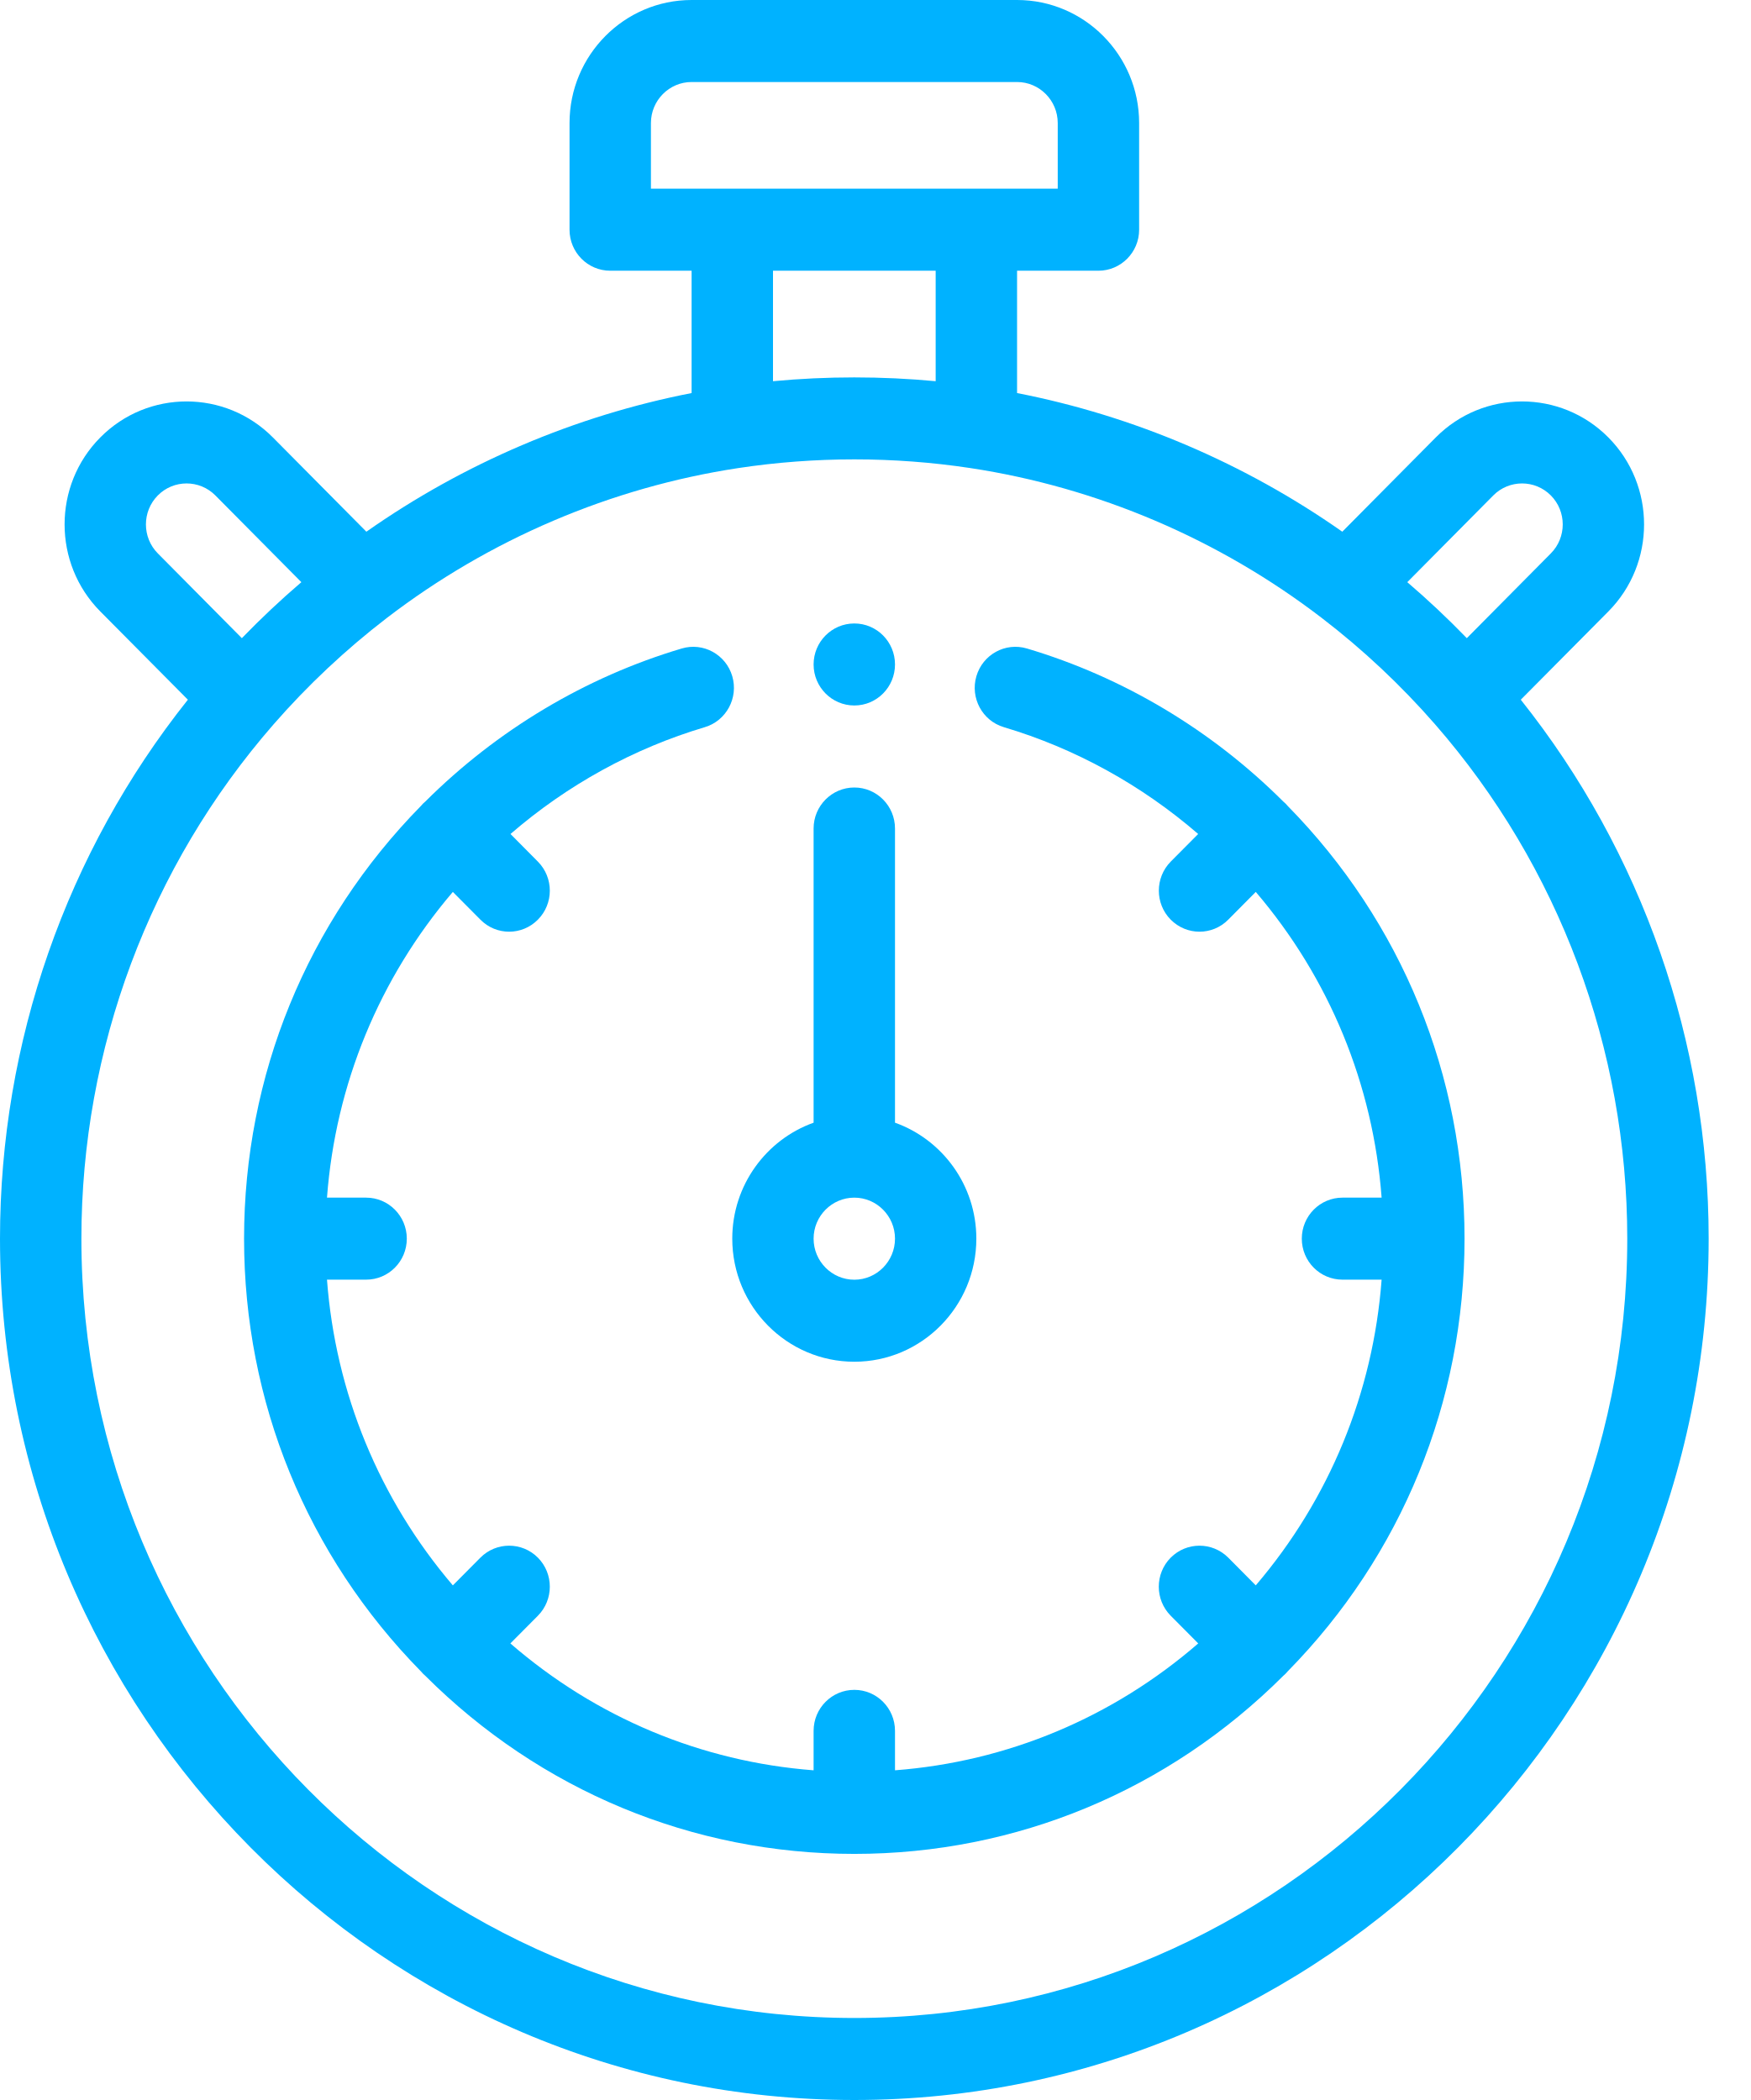
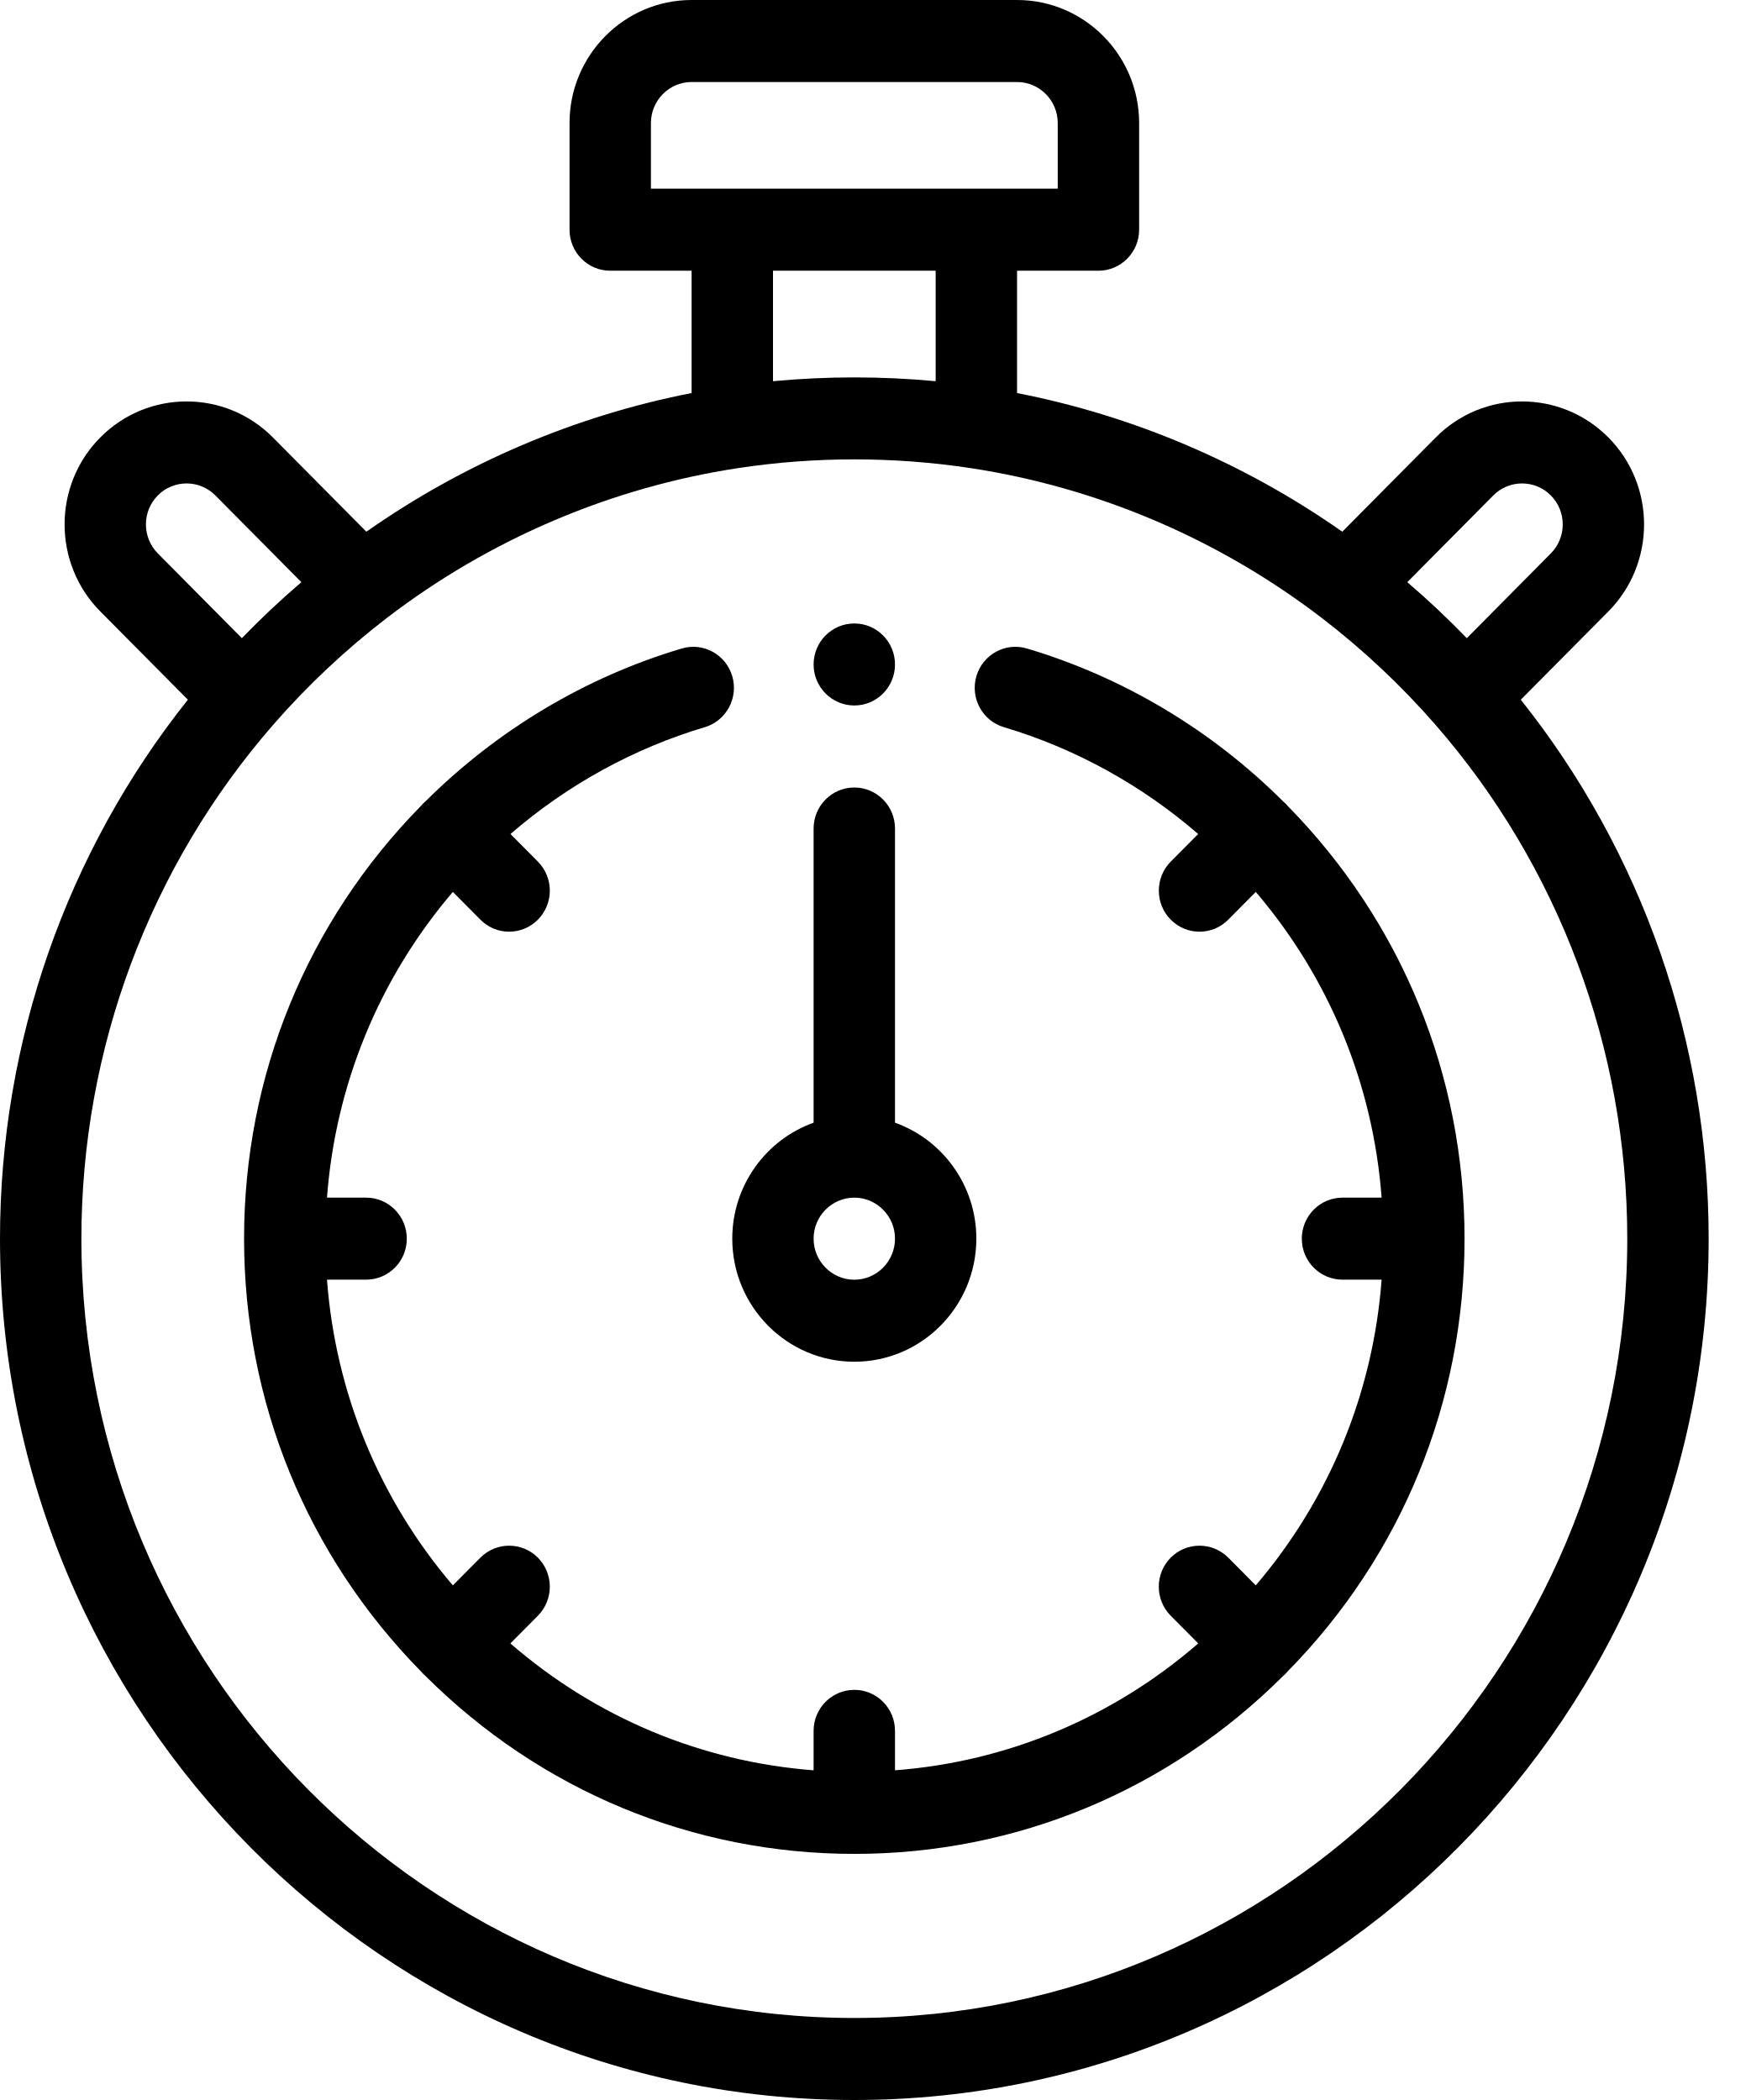
- <svg xmlns="http://www.w3.org/2000/svg" width="30" height="36" viewBox="0 0 30 36" fill="none">
-   <path d="M3.22 11.995L1.719 10.482C0.903 9.659 0.903 8.321 1.719 7.499C2.534 6.676 3.861 6.676 4.677 7.499L6.279 9.115C7.951 7.941 9.856 7.128 11.853 6.738V4.641H10.459C10.073 4.641 9.761 4.326 9.761 3.938V2.109C9.761 0.946 10.7 0 11.853 0H17.431C18.584 0 19.523 0.946 19.523 2.109V3.938C19.523 4.326 19.21 4.641 18.825 4.641H17.431V6.738C19.427 7.128 21.333 7.941 23.005 9.115L24.607 7.499C25.422 6.676 26.749 6.676 27.565 7.499C28.381 8.321 28.381 9.659 27.565 10.482L26.064 11.995C28.145 14.609 29.284 17.864 29.284 21.234C29.284 29.376 22.715 36 14.642 36C6.569 36 0 29.376 0 21.234C0 17.864 1.139 14.609 3.22 11.995ZM3.691 8.493C3.419 8.219 2.976 8.219 2.705 8.493C2.433 8.767 2.433 9.213 2.705 9.487L4.145 10.94C4.47 10.604 4.811 10.283 5.165 9.98L3.691 8.493ZM18.128 2.109C18.128 1.722 17.815 1.406 17.431 1.406H11.853C11.469 1.406 11.156 1.722 11.156 2.109V3.234H18.128V2.109ZM13.248 4.641V6.535C14.172 6.448 15.112 6.448 16.036 6.535V4.641H13.248ZM26.579 8.493C26.307 8.219 25.865 8.219 25.593 8.493L24.119 9.98C24.473 10.283 24.814 10.604 25.139 10.94L26.579 9.487C26.851 9.213 26.851 8.767 26.579 8.493ZM14.642 34.594C21.947 34.594 27.889 28.601 27.889 21.234C27.889 17.985 26.72 14.854 24.596 12.418C24.011 11.747 23.358 11.134 22.655 10.595C20.895 9.244 18.812 8.355 16.63 8.024C15.977 7.925 15.308 7.875 14.642 7.875C13.976 7.875 13.307 7.925 12.654 8.024C10.472 8.355 8.389 9.244 6.628 10.595C5.926 11.134 5.273 11.747 4.688 12.418C2.564 14.854 1.395 17.985 1.395 21.234C1.395 28.601 7.337 34.594 14.642 34.594Z" fill="#00B2FF" />
-   <path d="M14.642 23.344C13.488 23.344 12.55 22.398 12.55 21.234C12.55 20.318 13.133 19.536 13.944 19.246V14.203C13.944 13.815 14.257 13.5 14.642 13.5C15.027 13.5 15.339 13.815 15.339 14.203V19.246C16.151 19.536 16.733 20.318 16.733 21.234C16.733 22.398 15.795 23.344 14.642 23.344ZM14.642 20.531C14.257 20.531 13.944 20.847 13.944 21.234C13.944 21.622 14.257 21.938 14.642 21.938C15.026 21.938 15.339 21.622 15.339 21.234C15.339 20.847 15.026 20.531 14.642 20.531Z" fill="#00B2FF" />
-   <path d="M7.214 13.816C7.225 13.803 7.236 13.79 7.248 13.778C7.261 13.765 7.275 13.753 7.289 13.741C8.518 12.515 10.036 11.607 11.684 11.117C12.053 11.007 12.441 11.22 12.55 11.592C12.659 11.964 12.448 12.356 12.079 12.466C10.858 12.829 9.719 13.458 8.749 14.297L9.219 14.771C9.491 15.046 9.491 15.491 9.219 15.765C9.083 15.903 8.904 15.972 8.726 15.972C8.547 15.972 8.369 15.903 8.233 15.765L7.761 15.29C6.5 16.769 5.75 18.59 5.604 20.531H6.275C6.66 20.531 6.972 20.846 6.972 21.234C6.972 21.623 6.66 21.937 6.275 21.937H5.604C5.75 23.878 6.5 25.699 7.761 27.178L8.233 26.703C8.505 26.429 8.947 26.429 9.219 26.703C9.491 26.978 9.491 27.423 9.219 27.698L8.747 28.173C10.214 29.445 12.02 30.201 13.944 30.348V29.672C13.944 29.283 14.257 28.969 14.642 28.969C15.027 28.969 15.339 29.283 15.339 29.672V30.348C17.263 30.201 19.069 29.445 20.536 28.173L20.064 27.698C19.792 27.423 19.792 26.978 20.064 26.703C20.337 26.429 20.778 26.429 21.051 26.703L21.522 27.178C22.784 25.699 23.533 23.878 23.679 21.937H23.008C22.623 21.937 22.311 21.623 22.311 21.234C22.311 20.846 22.623 20.531 23.008 20.531H23.679C23.533 18.59 22.784 16.769 21.522 15.29L21.051 15.765C20.915 15.903 20.736 15.972 20.558 15.972C20.379 15.972 20.201 15.903 20.064 15.765C19.793 15.491 19.793 15.046 20.064 14.771L20.535 14.297C19.564 13.457 18.425 12.829 17.205 12.466C16.835 12.356 16.625 11.964 16.734 11.592C16.843 11.22 17.23 11.007 17.6 11.117C19.247 11.607 20.765 12.514 21.993 13.74C22.008 13.752 22.022 13.765 22.035 13.778C22.047 13.79 22.058 13.803 22.069 13.816C24.024 15.806 25.1 18.438 25.1 21.234C25.1 24.03 24.024 26.662 22.069 28.652C22.058 28.665 22.047 28.678 22.035 28.69C22.023 28.703 22.011 28.713 21.998 28.724C20.024 30.696 17.415 31.781 14.642 31.781C11.869 31.781 9.259 30.696 7.286 28.725C7.273 28.713 7.26 28.703 7.248 28.69C7.236 28.678 7.226 28.665 7.215 28.653C5.26 26.663 4.183 24.031 4.183 21.234C4.183 18.438 5.26 15.806 7.214 13.816Z" fill="#00B2FF" />
-   <path d="M14.642 12.094C14.257 12.094 13.944 11.779 13.944 11.391C13.944 11.002 14.257 10.688 14.642 10.688C15.027 10.688 15.339 11.002 15.339 11.391C15.339 11.779 15.027 12.094 14.642 12.094Z" fill="#00B2FF" />
+ <svg xmlns="http://www.w3.org/2000/svg" width="30" height="36" viewBox="0 0 30 36">
+   <path d="M3.22 11.995L1.719 10.482C0.903 9.659 0.903 8.321 1.719 7.499C2.534 6.676 3.861 6.676 4.677 7.499L6.279 9.115C7.951 7.941 9.856 7.128 11.853 6.738V4.641H10.459C10.073 4.641 9.761 4.326 9.761 3.938V2.109C9.761 0.946 10.7 0 11.853 0H17.431C18.584 0 19.523 0.946 19.523 2.109V3.938C19.523 4.326 19.21 4.641 18.825 4.641H17.431V6.738C19.427 7.128 21.333 7.941 23.005 9.115L24.607 7.499C25.422 6.676 26.749 6.676 27.565 7.499C28.381 8.321 28.381 9.659 27.565 10.482L26.064 11.995C28.145 14.609 29.284 17.864 29.284 21.234C29.284 29.376 22.715 36 14.642 36C6.569 36 0 29.376 0 21.234C0 17.864 1.139 14.609 3.22 11.995ZM3.691 8.493C3.419 8.219 2.976 8.219 2.705 8.493C2.433 8.767 2.433 9.213 2.705 9.487L4.145 10.94C4.47 10.604 4.811 10.283 5.165 9.98L3.691 8.493ZM18.128 2.109C18.128 1.722 17.815 1.406 17.431 1.406H11.853C11.469 1.406 11.156 1.722 11.156 2.109V3.234H18.128V2.109ZM13.248 4.641V6.535C14.172 6.448 15.112 6.448 16.036 6.535V4.641H13.248ZM26.579 8.493C26.307 8.219 25.865 8.219 25.593 8.493L24.119 9.98C24.473 10.283 24.814 10.604 25.139 10.94L26.579 9.487C26.851 9.213 26.851 8.767 26.579 8.493ZM14.642 34.594C21.947 34.594 27.889 28.601 27.889 21.234C27.889 17.985 26.72 14.854 24.596 12.418C24.011 11.747 23.358 11.134 22.655 10.595C20.895 9.244 18.812 8.355 16.63 8.024C15.977 7.925 15.308 7.875 14.642 7.875C13.976 7.875 13.307 7.925 12.654 8.024C10.472 8.355 8.389 9.244 6.628 10.595C5.926 11.134 5.273 11.747 4.688 12.418C2.564 14.854 1.395 17.985 1.395 21.234C1.395 28.601 7.337 34.594 14.642 34.594Z" />
+   <path d="M14.642 23.344C13.488 23.344 12.55 22.398 12.55 21.234C12.55 20.318 13.133 19.536 13.944 19.246V14.203C13.944 13.815 14.257 13.5 14.642 13.5C15.027 13.5 15.339 13.815 15.339 14.203V19.246C16.151 19.536 16.733 20.318 16.733 21.234C16.733 22.398 15.795 23.344 14.642 23.344ZM14.642 20.531C14.257 20.531 13.944 20.847 13.944 21.234C13.944 21.622 14.257 21.938 14.642 21.938C15.026 21.938 15.339 21.622 15.339 21.234C15.339 20.847 15.026 20.531 14.642 20.531Z" />
+   <path d="M7.214 13.816C7.225 13.803 7.236 13.79 7.248 13.778C7.261 13.765 7.275 13.753 7.289 13.741C8.518 12.515 10.036 11.607 11.684 11.117C12.053 11.007 12.441 11.22 12.55 11.592C12.659 11.964 12.448 12.356 12.079 12.466C10.858 12.829 9.719 13.458 8.749 14.297L9.219 14.771C9.491 15.046 9.491 15.491 9.219 15.765C9.083 15.903 8.904 15.972 8.726 15.972C8.547 15.972 8.369 15.903 8.233 15.765L7.761 15.29C6.5 16.769 5.75 18.59 5.604 20.531H6.275C6.66 20.531 6.972 20.846 6.972 21.234C6.972 21.623 6.66 21.937 6.275 21.937H5.604C5.75 23.878 6.5 25.699 7.761 27.178L8.233 26.703C8.505 26.429 8.947 26.429 9.219 26.703C9.491 26.978 9.491 27.423 9.219 27.698L8.747 28.173C10.214 29.445 12.02 30.201 13.944 30.348V29.672C13.944 29.283 14.257 28.969 14.642 28.969C15.027 28.969 15.339 29.283 15.339 29.672V30.348C17.263 30.201 19.069 29.445 20.536 28.173L20.064 27.698C19.792 27.423 19.792 26.978 20.064 26.703C20.337 26.429 20.778 26.429 21.051 26.703L21.522 27.178C22.784 25.699 23.533 23.878 23.679 21.937H23.008C22.623 21.937 22.311 21.623 22.311 21.234C22.311 20.846 22.623 20.531 23.008 20.531H23.679C23.533 18.59 22.784 16.769 21.522 15.29L21.051 15.765C20.915 15.903 20.736 15.972 20.558 15.972C20.379 15.972 20.201 15.903 20.064 15.765C19.793 15.491 19.793 15.046 20.064 14.771L20.535 14.297C19.564 13.457 18.425 12.829 17.205 12.466C16.835 12.356 16.625 11.964 16.734 11.592C16.843 11.22 17.23 11.007 17.6 11.117C19.247 11.607 20.765 12.514 21.993 13.74C22.008 13.752 22.022 13.765 22.035 13.778C22.047 13.79 22.058 13.803 22.069 13.816C24.024 15.806 25.1 18.438 25.1 21.234C25.1 24.03 24.024 26.662 22.069 28.652C22.058 28.665 22.047 28.678 22.035 28.69C22.023 28.703 22.011 28.713 21.998 28.724C20.024 30.696 17.415 31.781 14.642 31.781C11.869 31.781 9.259 30.696 7.286 28.725C7.273 28.713 7.26 28.703 7.248 28.69C7.236 28.678 7.226 28.665 7.215 28.653C5.26 26.663 4.183 24.031 4.183 21.234C4.183 18.438 5.26 15.806 7.214 13.816Z" />
+   <path d="M14.642 12.094C14.257 12.094 13.944 11.779 13.944 11.391C13.944 11.002 14.257 10.688 14.642 10.688C15.027 10.688 15.339 11.002 15.339 11.391C15.339 11.779 15.027 12.094 14.642 12.094Z" />
</svg>
